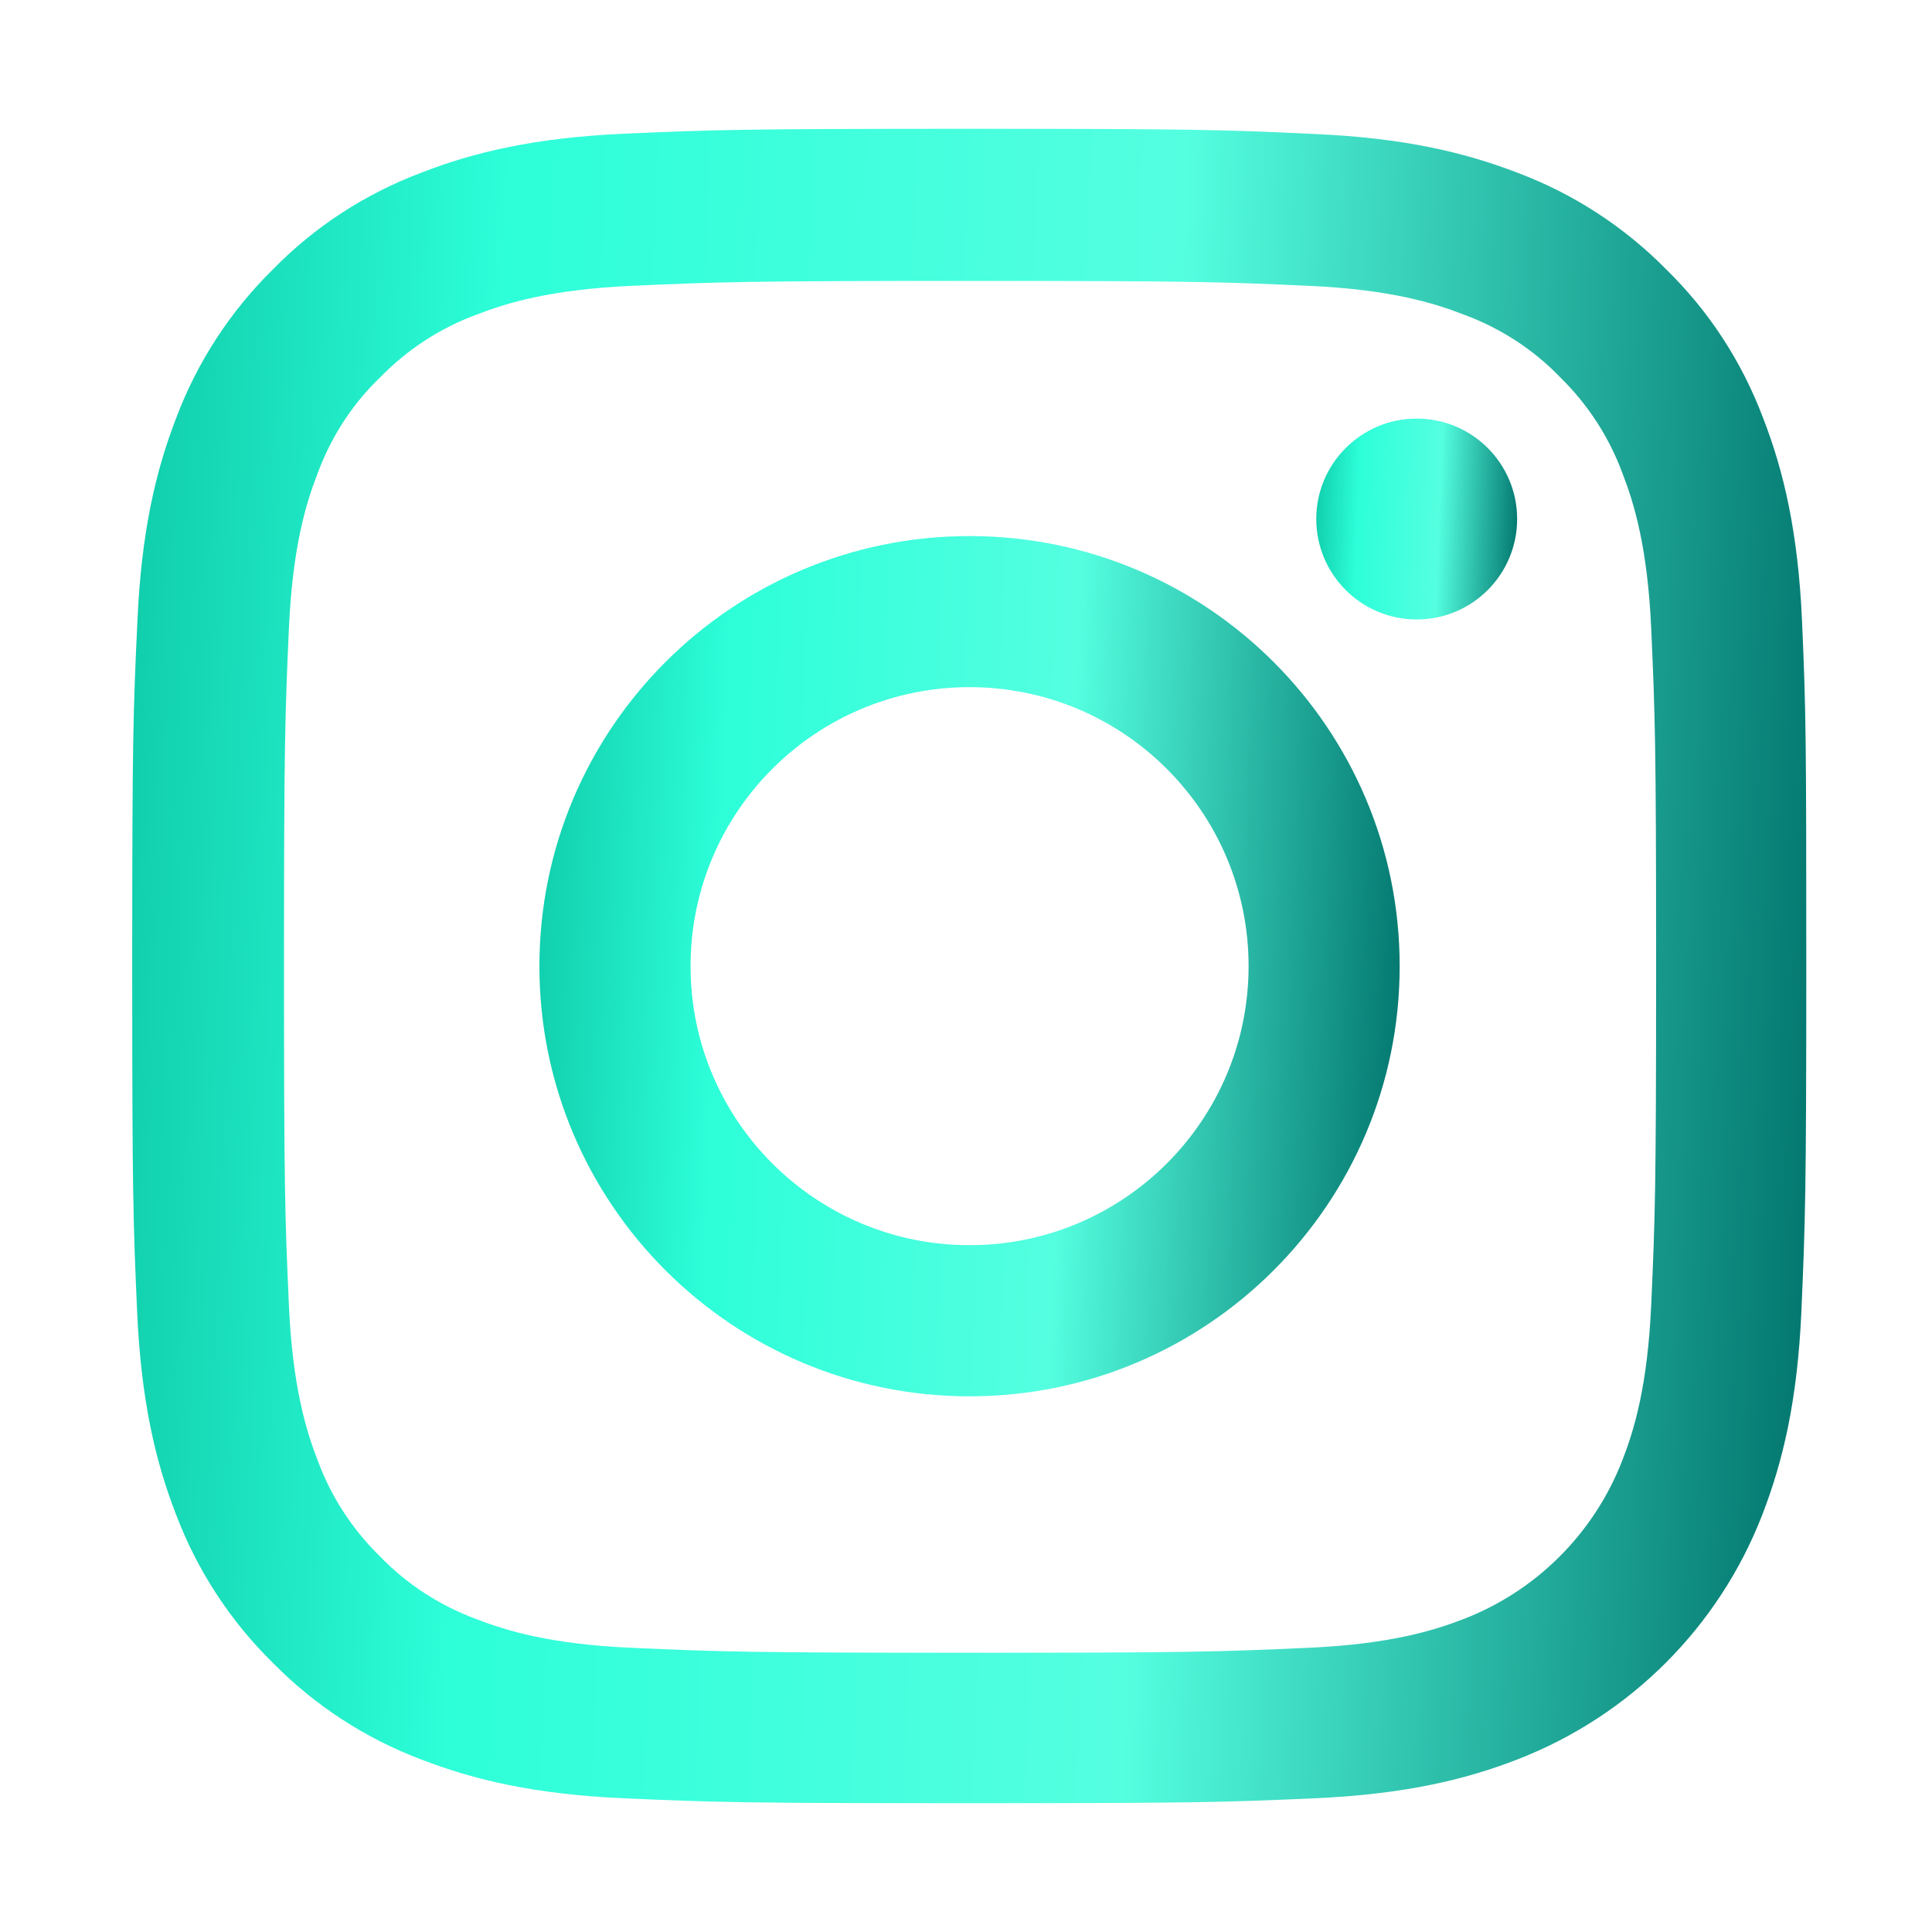
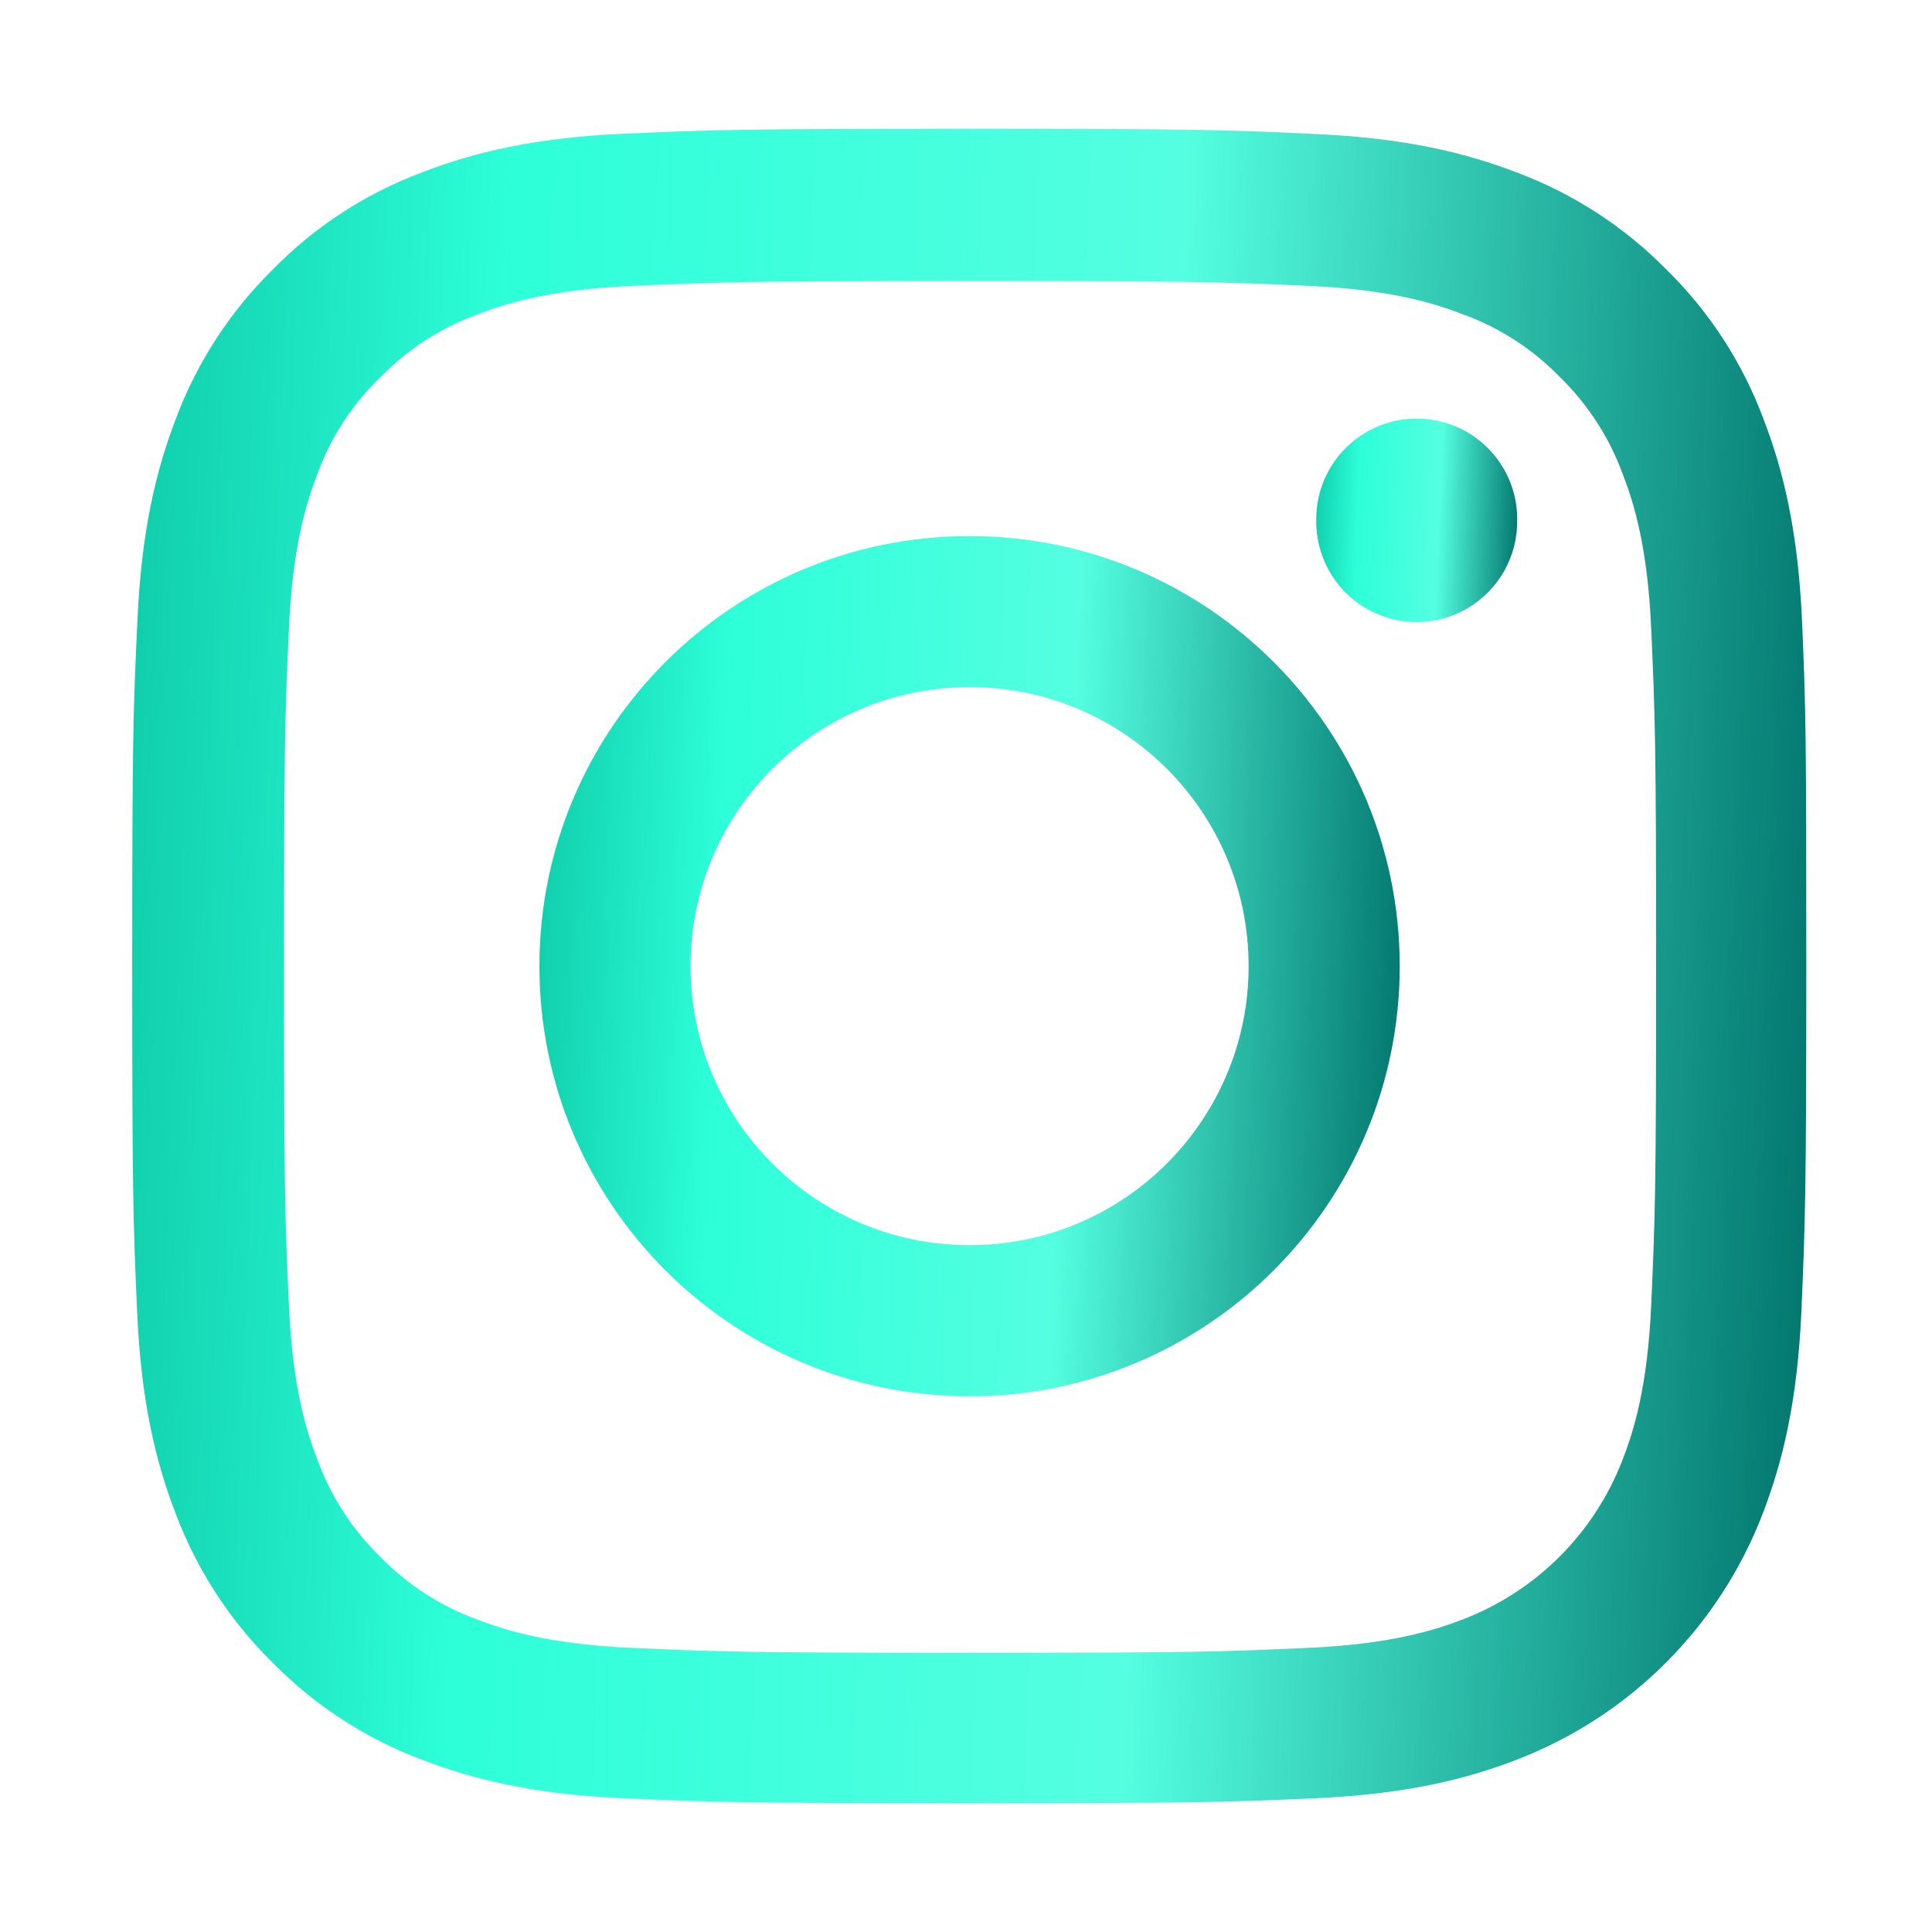
- <svg xmlns="http://www.w3.org/2000/svg" width="30" height="30" viewBox="0 0 30 30" fill="none">
-   <path d="M27.982 9.644C27.921 8.263 27.697 7.313 27.377 6.49C27.047 5.616 26.539 4.834 25.874 4.184C25.224 3.524 24.436 3.011 23.573 2.686C22.745 2.366 21.8 2.142 20.419 2.081C19.027 2.015 18.585 2 15.055 2C11.525 2 11.084 2.015 9.697 2.076C8.315 2.137 7.366 2.361 6.543 2.681C5.669 3.011 4.887 3.519 4.237 4.184C3.576 4.834 3.064 5.621 2.738 6.485C2.418 7.313 2.195 8.257 2.134 9.639C2.068 11.031 2.053 11.473 2.053 15.003C2.053 18.533 2.068 18.974 2.129 20.361C2.19 21.742 2.413 22.692 2.733 23.515C3.064 24.389 3.576 25.171 4.237 25.821C4.887 26.481 5.674 26.994 6.538 27.32C7.366 27.64 8.31 27.863 9.692 27.924C11.078 27.985 11.52 28 15.05 28C18.58 28 19.022 27.985 20.409 27.924C21.79 27.863 22.74 27.64 23.563 27.32C25.31 26.644 26.692 25.262 27.367 23.515C27.687 22.687 27.911 21.742 27.972 20.361C28.032 18.974 28.048 18.533 28.048 15.003C28.048 11.473 28.043 11.031 27.982 9.644ZM25.64 20.259C25.584 21.529 25.371 22.215 25.193 22.672C24.756 23.805 23.858 24.704 22.725 25.141C22.268 25.318 21.577 25.532 20.312 25.587C18.941 25.648 18.53 25.664 15.06 25.664C11.591 25.664 11.175 25.648 9.809 25.587C8.539 25.532 7.853 25.318 7.396 25.141C6.832 24.932 6.319 24.602 5.903 24.17C5.471 23.749 5.141 23.241 4.933 22.677C4.755 22.22 4.542 21.529 4.486 20.265C4.425 18.893 4.41 18.482 4.41 15.013C4.41 11.544 4.425 11.127 4.486 9.761C4.542 8.491 4.755 7.805 4.933 7.348C5.141 6.785 5.471 6.272 5.908 5.855C6.329 5.423 6.837 5.093 7.401 4.885C7.858 4.707 8.549 4.494 9.814 4.438C11.185 4.377 11.597 4.362 15.065 4.362C18.54 4.362 18.951 4.377 20.317 4.438C21.587 4.494 22.273 4.707 22.73 4.885C23.294 5.093 23.807 5.423 24.223 5.855C24.655 6.277 24.985 6.785 25.193 7.348C25.371 7.805 25.584 8.496 25.64 9.761C25.701 11.132 25.716 11.544 25.716 15.013C25.716 18.482 25.701 18.888 25.64 20.259Z" fill="url(#paint0_linear_212_97)" />
-   <path d="M15.055 8.324C11.368 8.324 8.376 11.315 8.376 15.003C8.376 18.69 11.368 21.682 15.055 21.682C18.743 21.682 21.734 18.69 21.734 15.003C21.734 11.315 18.743 8.324 15.055 8.324ZM15.055 19.335C12.663 19.335 10.723 17.395 10.723 15.003C10.723 12.61 12.663 10.67 15.055 10.67C17.447 10.67 19.388 12.61 19.388 15.003C19.388 17.395 17.447 19.335 15.055 19.335Z" fill="url(#paint1_linear_212_97)" />
-   <path d="M23.558 8.059C23.558 8.921 22.86 9.619 21.999 9.619C21.138 9.619 20.439 8.921 20.439 8.059C20.439 7.198 21.138 6.5 21.999 6.5C22.86 6.5 23.558 7.198 23.558 8.059Z" fill="url(#paint2_linear_212_97)" />
+ <svg xmlns="http://www.w3.org/2000/svg" width="30" height="30" fill="none">
+   <path d="M27.982 9.644c-.061-1.381-.285-2.331-.605-3.154a6.346 6.346 0 00-1.503-2.306 6.4 6.4 0 00-2.301-1.498c-.828-.32-1.773-.544-3.154-.605C19.027 2.015 18.585 2 15.055 2s-3.971.015-5.358.076c-1.382.061-2.331.285-3.154.605a6.344 6.344 0 00-2.306 1.503 6.401 6.401 0 00-1.499 2.3c-.32.829-.543 1.773-.604 3.155-.066 1.392-.081 1.834-.081 5.364s.015 3.971.076 5.358c.06 1.381.284 2.331.604 3.154a6.41 6.41 0 001.504 2.306 6.399 6.399 0 002.3 1.498c.829.32 1.773.544 3.155.605 1.386.06 1.828.076 5.358.076 3.53 0 3.972-.015 5.359-.076 1.381-.061 2.331-.284 3.154-.604a6.65 6.65 0 003.804-3.805c.32-.828.544-1.773.605-3.154.06-1.387.076-1.828.076-5.358 0-3.53-.005-3.972-.066-5.359zM25.64 20.26c-.056 1.27-.269 1.956-.447 2.413a4.313 4.313 0 01-2.468 2.469c-.457.177-1.148.39-2.413.446-1.371.061-1.782.077-5.252.077-3.469 0-3.885-.016-5.251-.077-1.27-.055-1.956-.269-2.413-.446a4 4 0 01-1.493-.97 4.042 4.042 0 01-.97-1.494c-.178-.457-.391-1.148-.447-2.412-.061-1.372-.076-1.783-.076-5.252 0-3.47.015-3.886.076-5.252.056-1.27.269-1.956.447-2.413a3.952 3.952 0 01.975-1.493c.421-.432.93-.762 1.493-.97.457-.178 1.148-.391 2.413-.447 1.371-.06 1.783-.076 5.251-.076 3.475 0 3.886.015 5.252.076 1.27.056 1.956.27 2.413.447a3.998 3.998 0 011.493.97c.432.422.762.93.97 1.493.178.457.391 1.148.447 2.413.061 1.371.076 1.783.076 5.252s-.015 3.875-.076 5.246z" fill="url(#paint0_linear_212_97)" />
+   <path d="M15.055 8.324a6.68 6.68 0 00-6.679 6.679 6.68 6.68 0 006.679 6.679 6.68 6.68 0 006.68-6.68 6.68 6.68 0 00-6.68-6.678zm0 11.011a4.333 4.333 0 11.001-8.666 4.333 4.333 0 01-.001 8.666z" fill="url(#paint1_linear_212_97)" />
+   <path d="M23.558 8.06a1.56 1.56 0 11-3.119 0 1.56 1.56 0 013.12 0z" fill="url(#paint2_linear_212_97)" />
  <defs>
-     <linearGradient id="paint0_linear_212_97" x1="-0.439" y1="-9.143" x2="29.874" y2="-7.926" gradientUnits="userSpaceOnUse">
+     <linearGradient id="paint0_linear_212_97" x1="-.439" y1="-9.143" x2="29.874" y2="-7.926" gradientUnits="userSpaceOnUse">
      <stop stop-color="#00B292" />
-       <stop offset="0.291" stop-color="#2DFFD9" />
-       <stop offset="0.636" stop-color="#54FFE0" />
-       <stop offset="0.978" stop-color="#03776F" />
+       <stop offset=".291" stop-color="#2DFFD9" />
+       <stop offset=".636" stop-color="#54FFE0" />
+       <stop offset=".978" stop-color="#03776F" />
    </linearGradient>
    <linearGradient id="paint1_linear_212_97" x1="7.096" y1="2.599" x2="22.672" y2="3.224" gradientUnits="userSpaceOnUse">
      <stop stop-color="#00B292" />
-       <stop offset="0.291" stop-color="#2DFFD9" />
-       <stop offset="0.636" stop-color="#54FFE0" />
-       <stop offset="0.978" stop-color="#03776F" />
+       <stop offset=".291" stop-color="#2DFFD9" />
+       <stop offset=".636" stop-color="#54FFE0" />
+       <stop offset=".978" stop-color="#03776F" />
    </linearGradient>
    <linearGradient id="paint2_linear_212_97" x1="20.14" y1="5.164" x2="23.777" y2="5.31" gradientUnits="userSpaceOnUse">
      <stop stop-color="#00B292" />
-       <stop offset="0.291" stop-color="#2DFFD9" />
-       <stop offset="0.636" stop-color="#54FFE0" />
-       <stop offset="0.978" stop-color="#03776F" />
+       <stop offset=".291" stop-color="#2DFFD9" />
+       <stop offset=".636" stop-color="#54FFE0" />
+       <stop offset=".978" stop-color="#03776F" />
    </linearGradient>
  </defs>
</svg>
